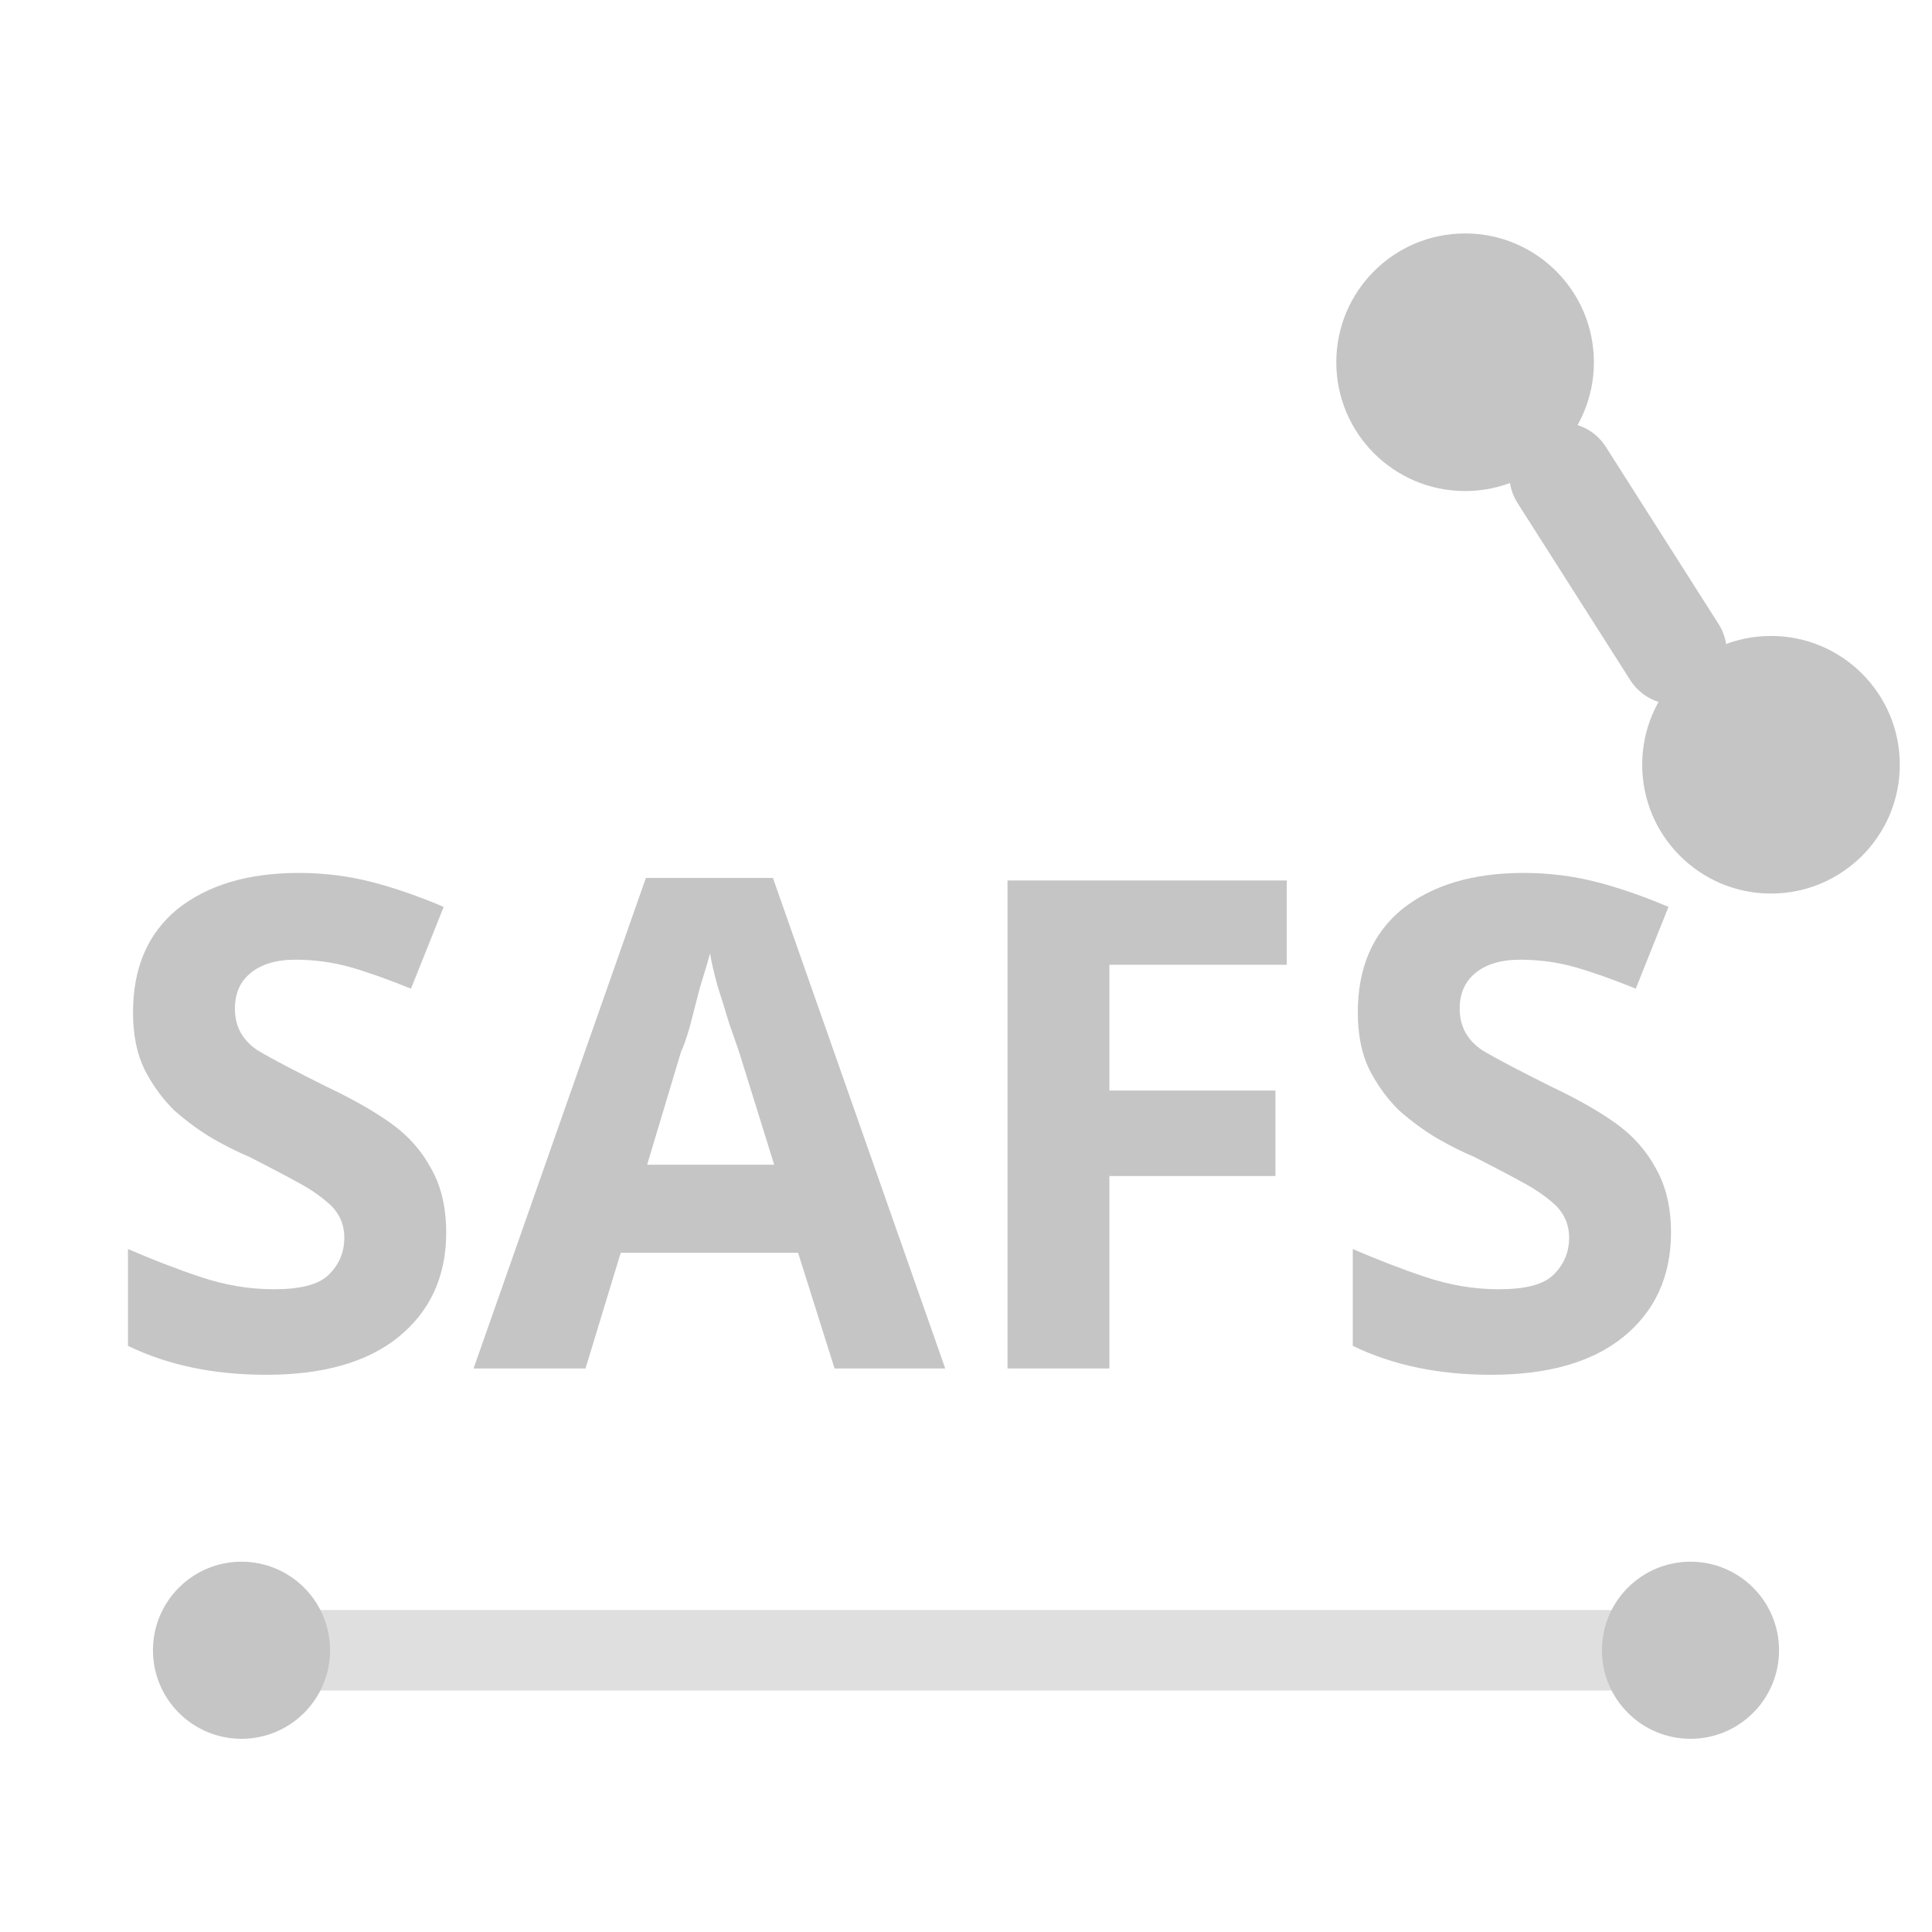
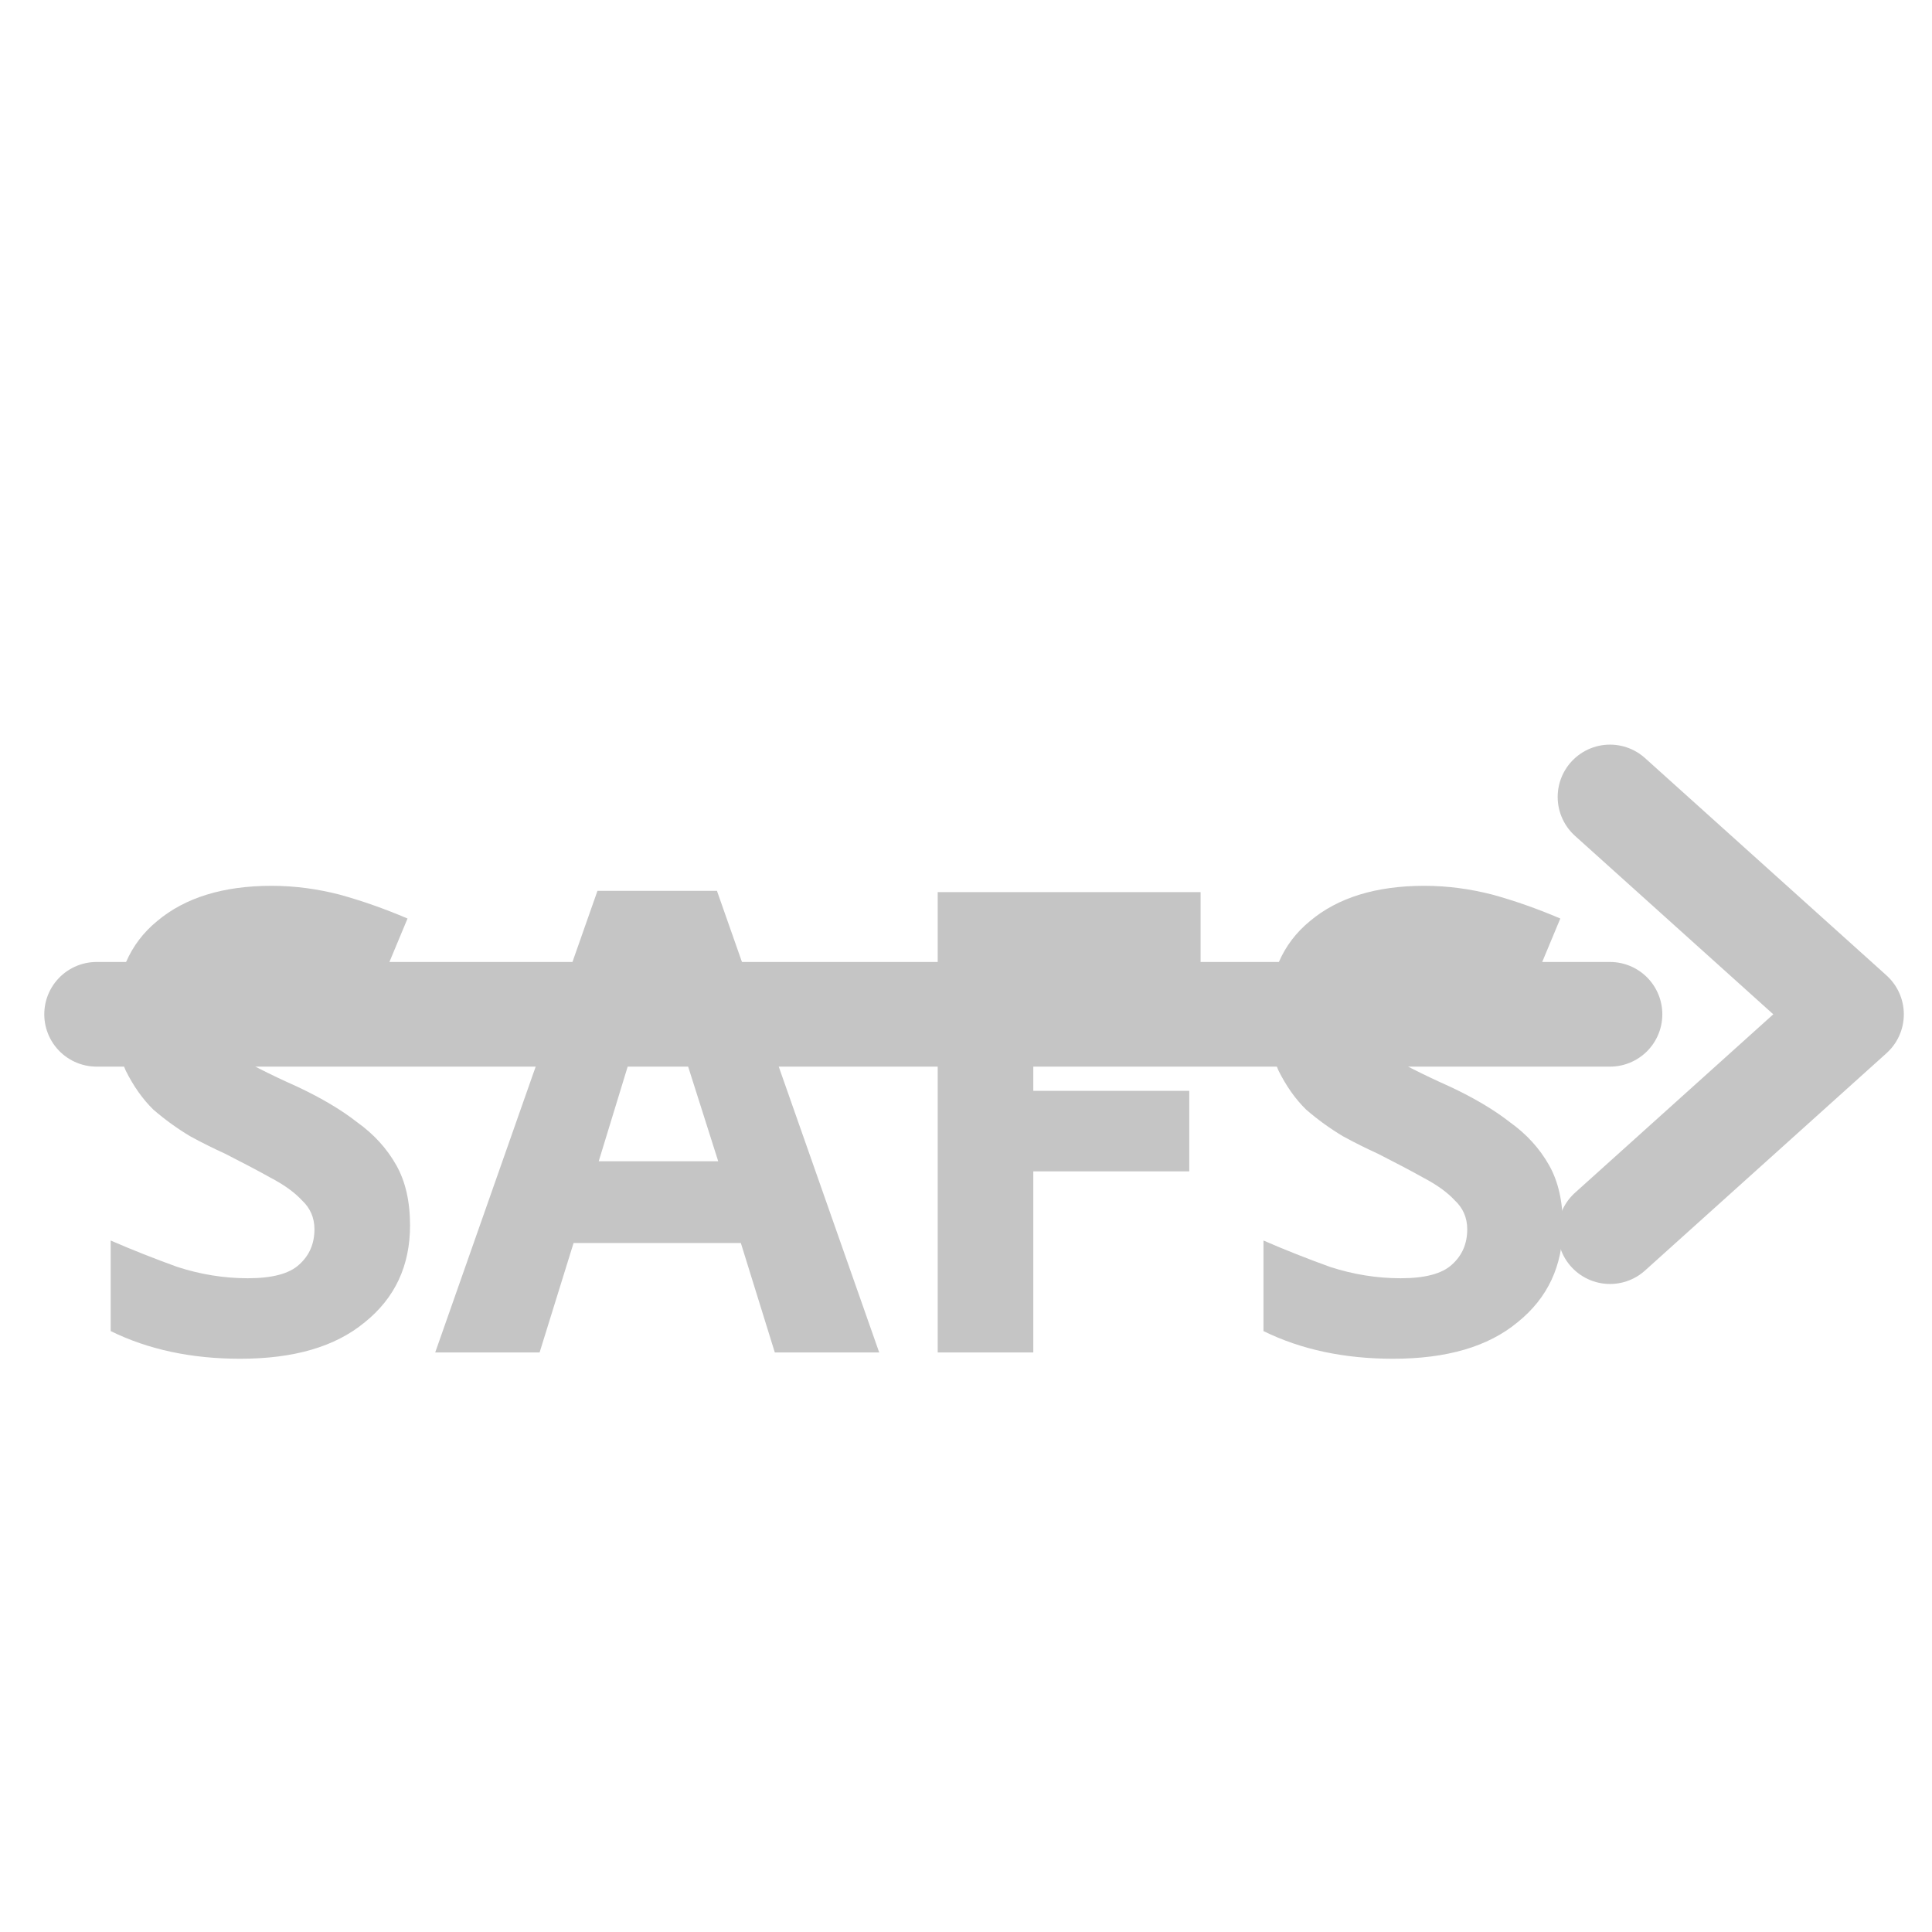
<svg xmlns="http://www.w3.org/2000/svg" viewBox="0 0 24 24">
-   <text x="1.2" y="17" font-family="system-ui,'Segoe UI','Microsoft YaHei',sans-serif" font-size="8.5" font-weight="700" fill="#C5C5C5">SAFS</text>
-   <circle cx="18.2" cy="4.5" r="1.6" fill="#C5C5C5" />
-   <circle cx="22" cy="9.5" r="1.6" fill="#C5C5C5" />
-   <path d="M19.4 5.9 20.8 8.1" stroke="#C5C5C5" stroke-width="1.3" stroke-linecap="round" />
-   <path d="M3 20.5h18" stroke="#C5C5C5" stroke-width="1" stroke-linecap="round" opacity="0.55" />
-   <circle cx="3" cy="20.5" r="1.1" fill="#C5C5C5" />
-   <circle cx="21" cy="20.5" r="1.1" fill="#C5C5C5" />
+   <text x="1" y="16.8" font-family="system-ui,'Segoe UI','Microsoft YaHei',sans-serif" font-size="8" font-weight="700" fill="#C5C5C5">SAFS</text>
+   <path d="M1.2 12.6 H20" stroke="#C5C5C5" stroke-width="1.3" stroke-linecap="round" />
+   <path d="M20 9.9 L23 12.6 L20 15.3" fill="none" stroke="#C5C5C5" stroke-width="1.3" stroke-linecap="round" stroke-linejoin="round" />
</svg>
